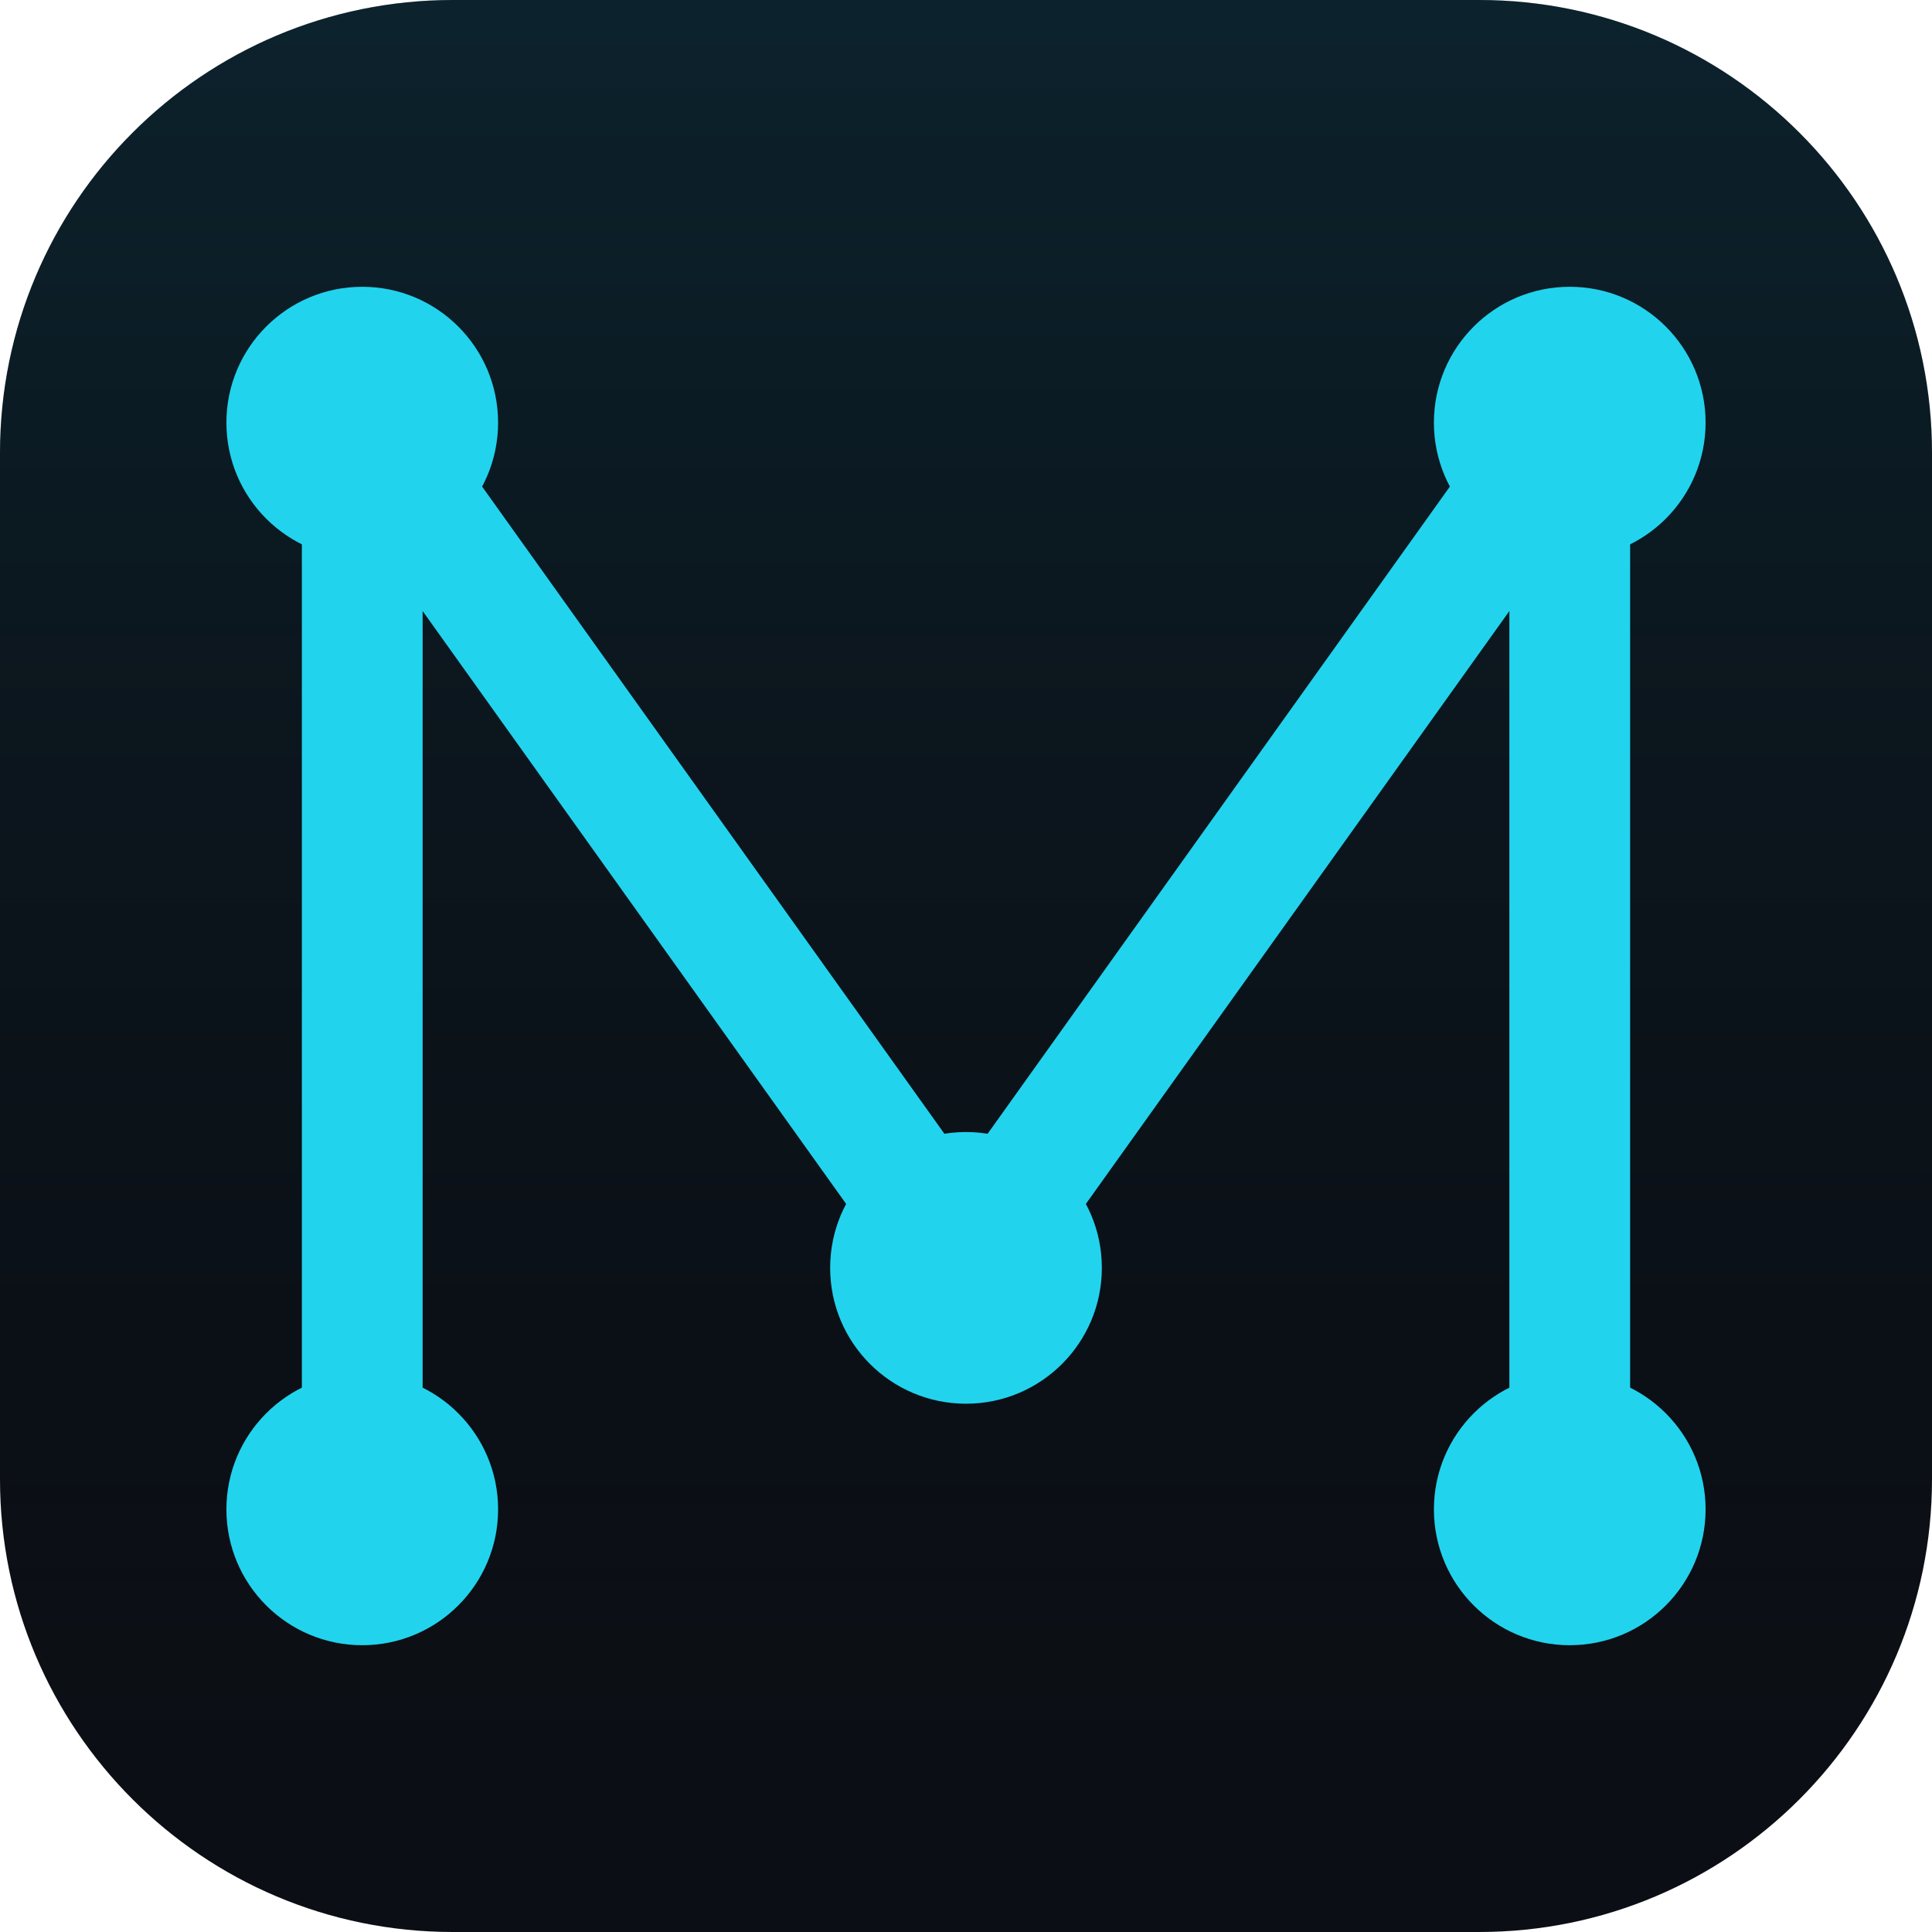
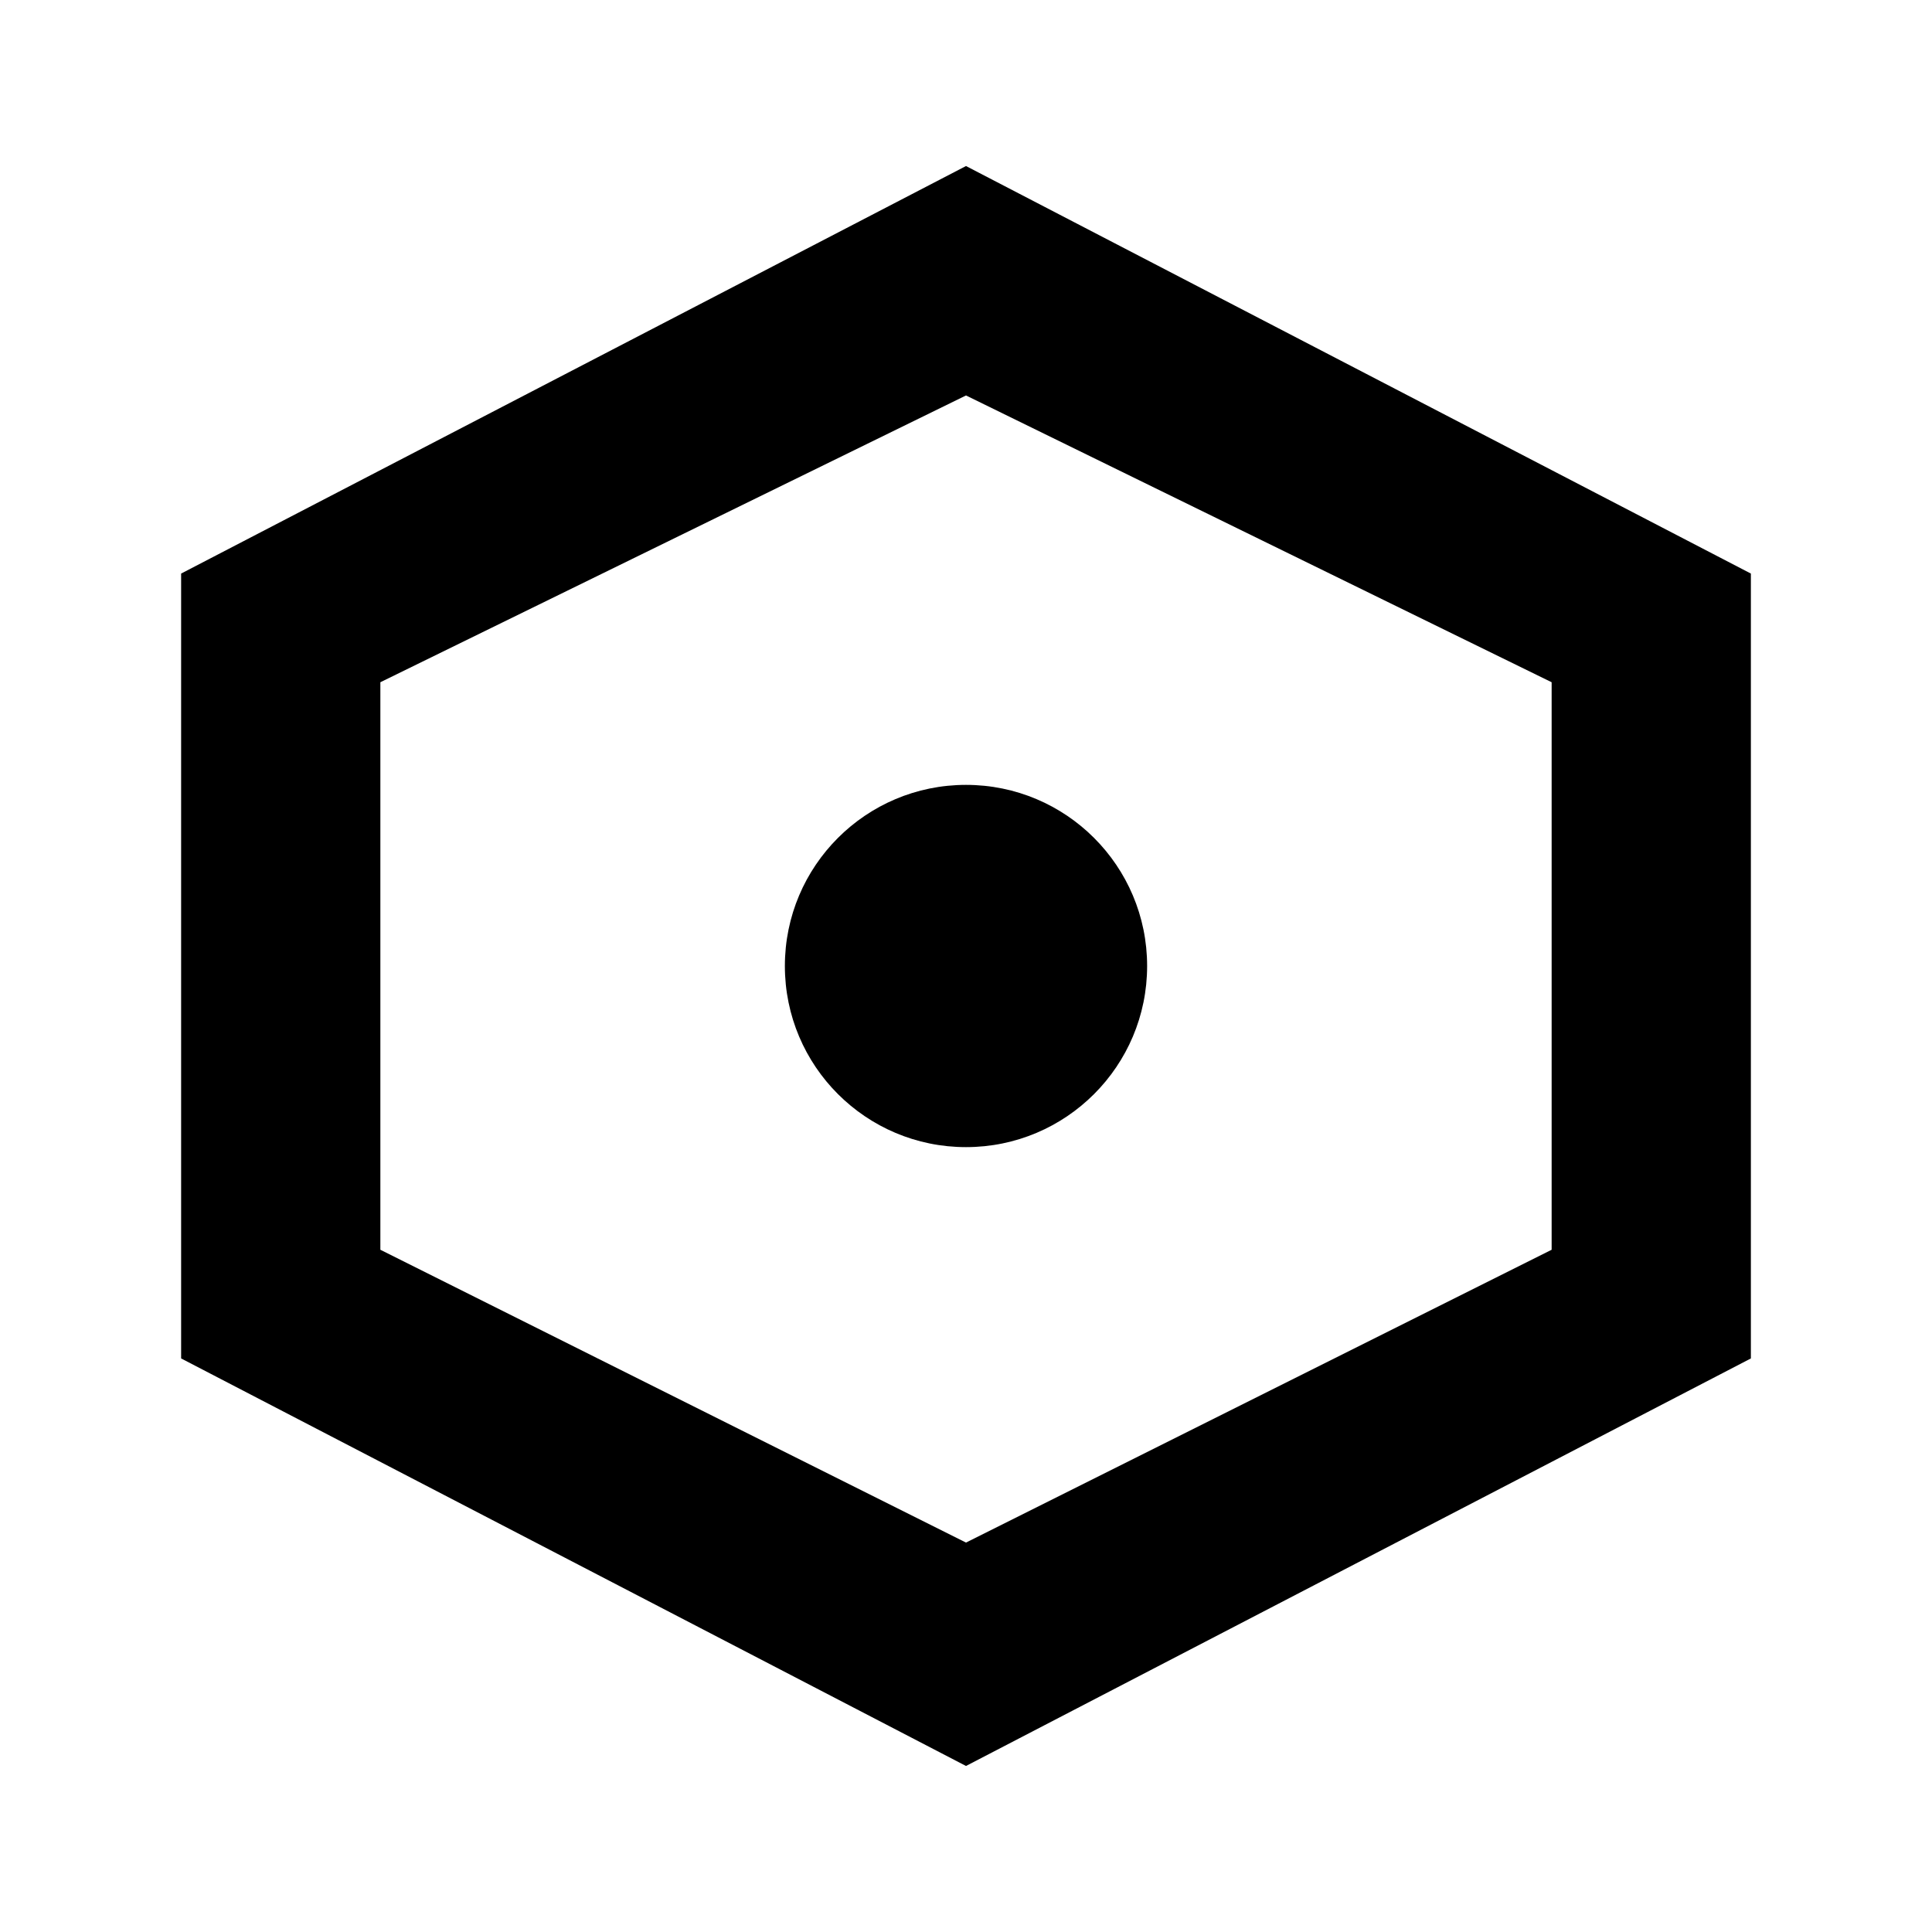
- <svg xmlns="http://www.w3.org/2000/svg" viewBox="0 0 64 64">
-   <rect width="64" height="64" rx="15" fill="#0b0e14" />
-   <rect width="64" height="64" rx="15" fill="url(#g)" opacity="0.5" />
-   <defs>
-     <linearGradient id="g" x1="0" y1="0" x2="0" y2="64" gradientUnits="userSpaceOnUse">
-       <stop offset="0" stop-color="#0e7490" stop-opacity="0.4" />
-       <stop offset="1" stop-color="#0b0e14" stop-opacity="0" />
-     </linearGradient>
-   </defs>
-   <g stroke="#22d3ee" stroke-width="4" stroke-linecap="round" stroke-linejoin="round" fill="none">
-     <polyline points="12,50 12,14 32,42 52,14 52,50" />
-   </g>
-   <g fill="#22d3ee">
-     <circle cx="12" cy="50" r="4.5" />
-     <circle cx="12" cy="14" r="4.5" />
-     <circle cx="32" cy="42" r="4.5" />
-     <circle cx="52" cy="14" r="4.5" />
-     <circle cx="52" cy="50" r="4.5" />
-   </g>
+ <svg xmlns="http://www.w3.org/2000/svg" viewBox="0 0 64 64" width="64" height="64" fill="none" role="img" aria-label="Web3 Learning Wiki">
+   <path fill="currentColor" fill-rule="evenodd" clip-rule="evenodd" d="M32 5.5 58 19v26L32 58.5 6 45V19L32 5.5Zm0 7.6L12.6 22.6v18.8L32 51.1l19.4-9.7V22.6L32 13.1ZM32 26a6 6 0 1 0 0 12 6 6 0 0 0 0-12Z" />
</svg>
